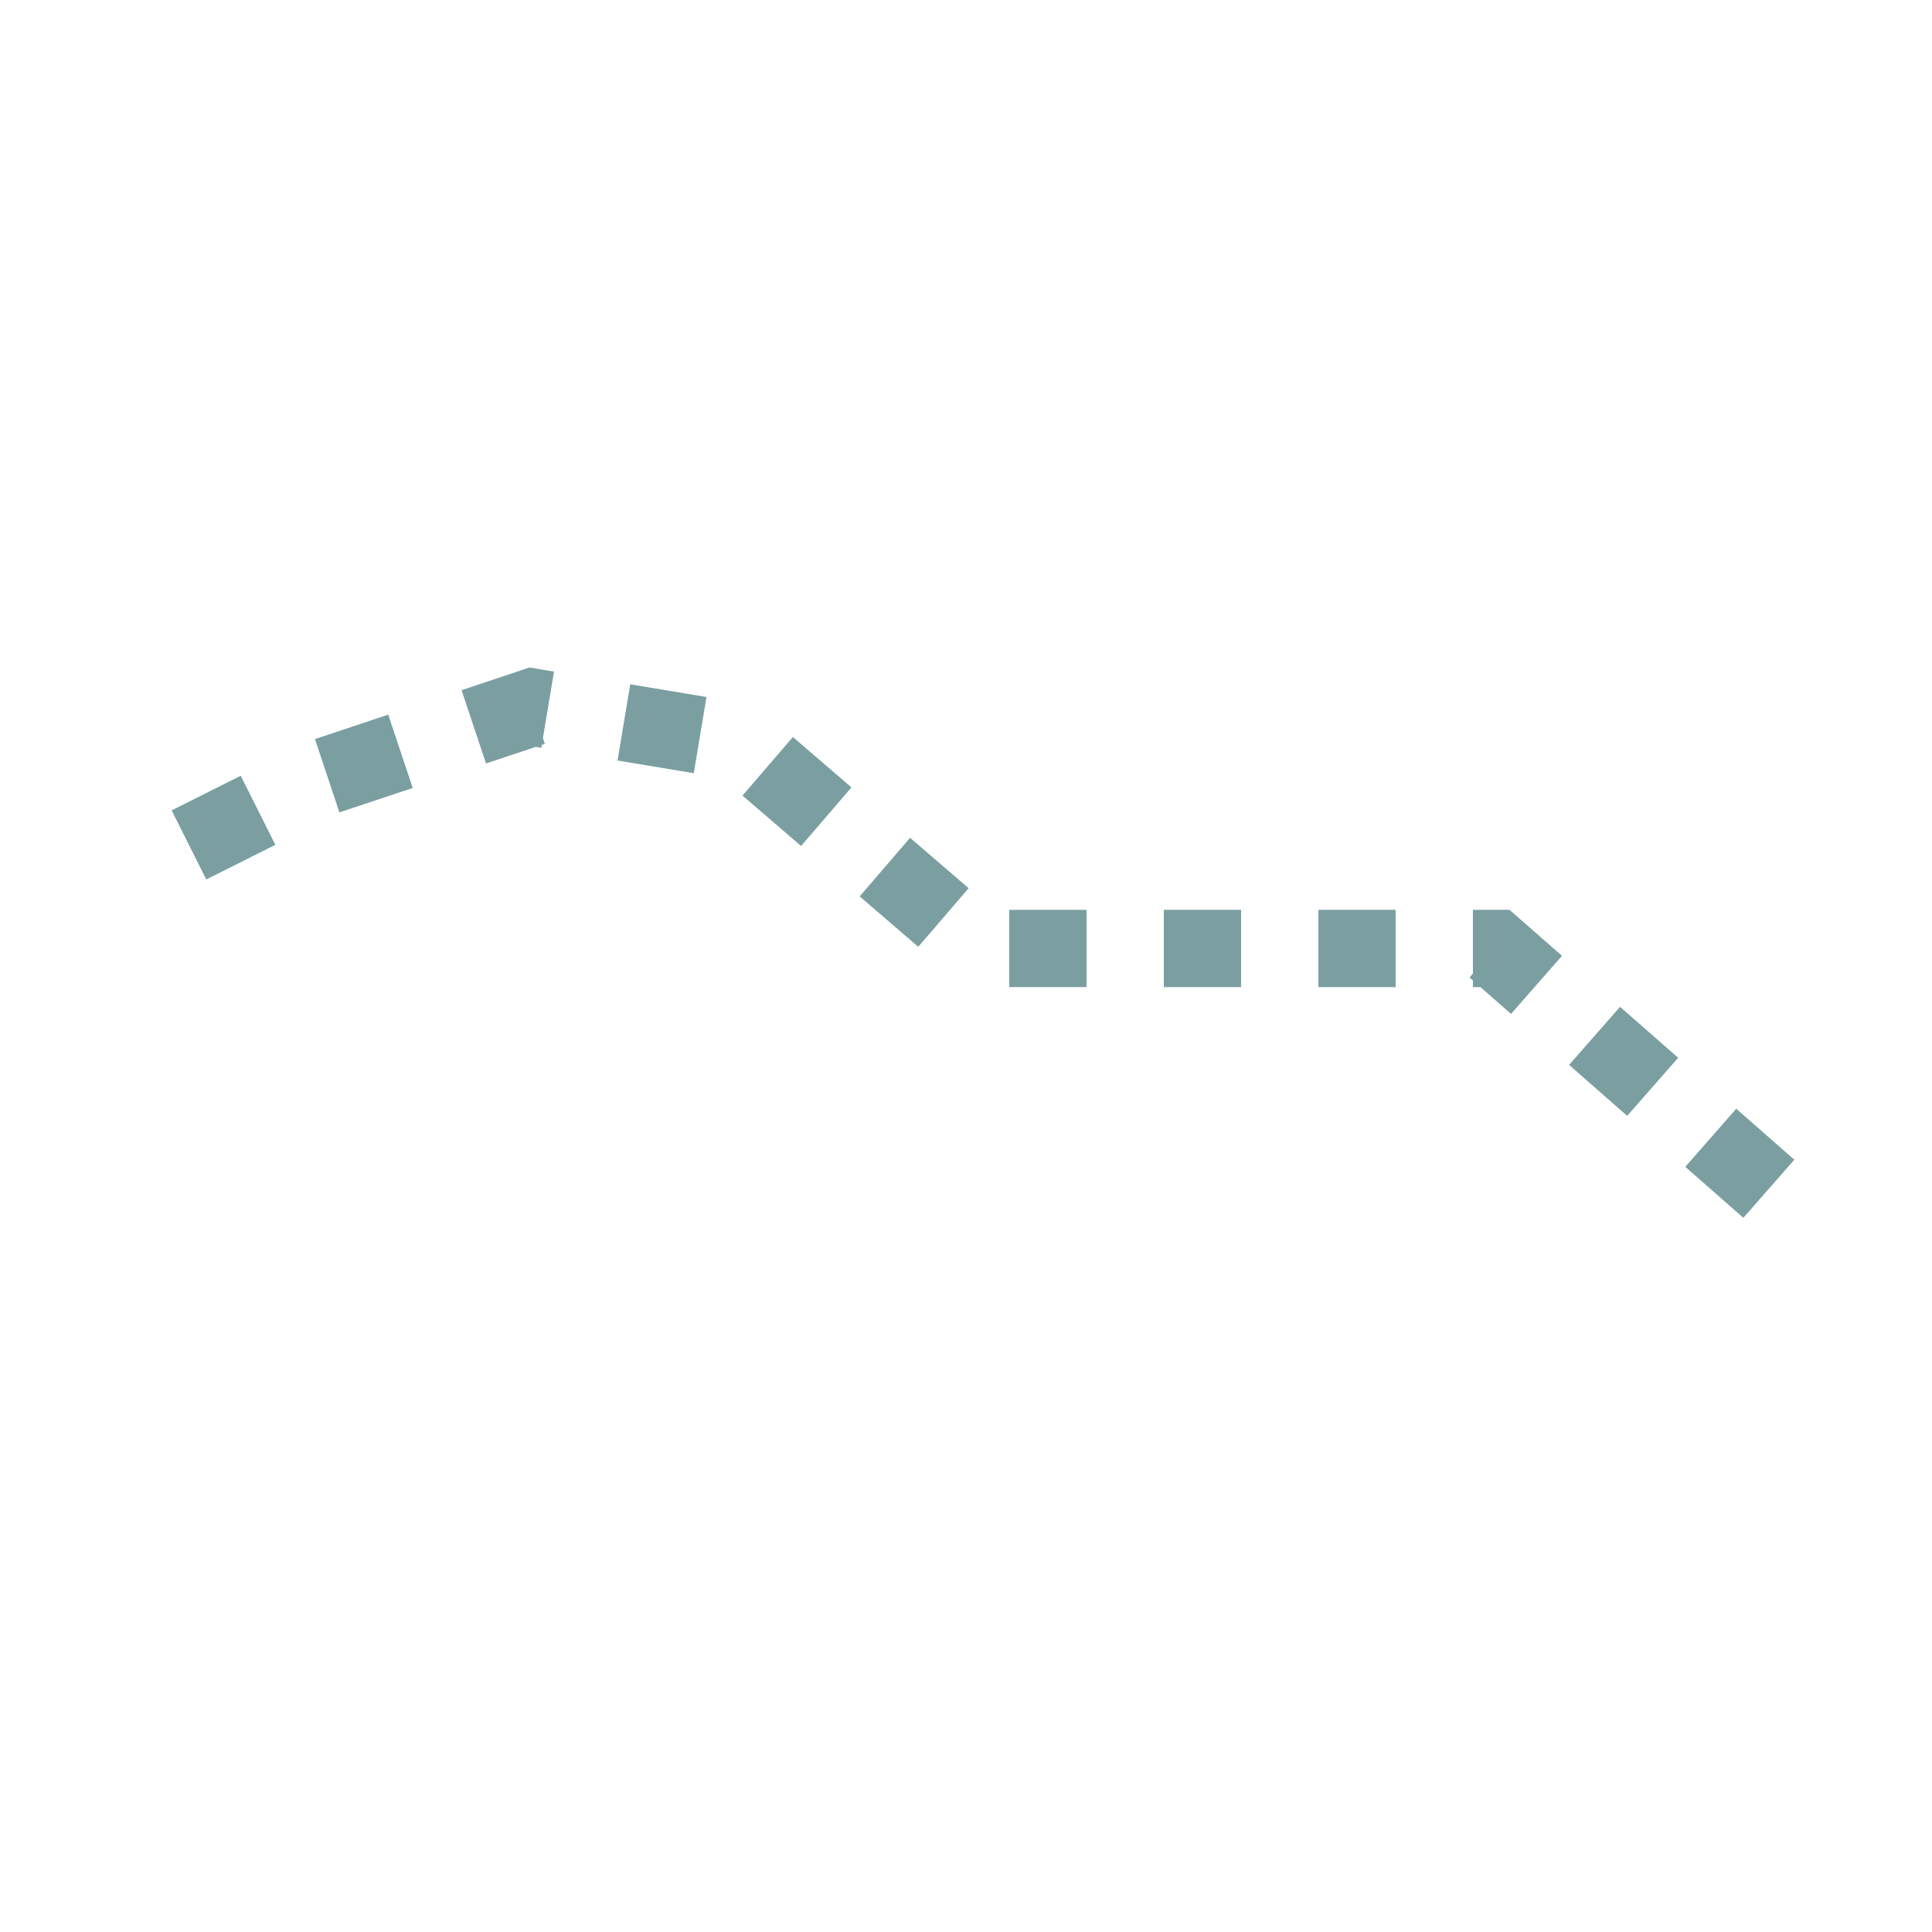
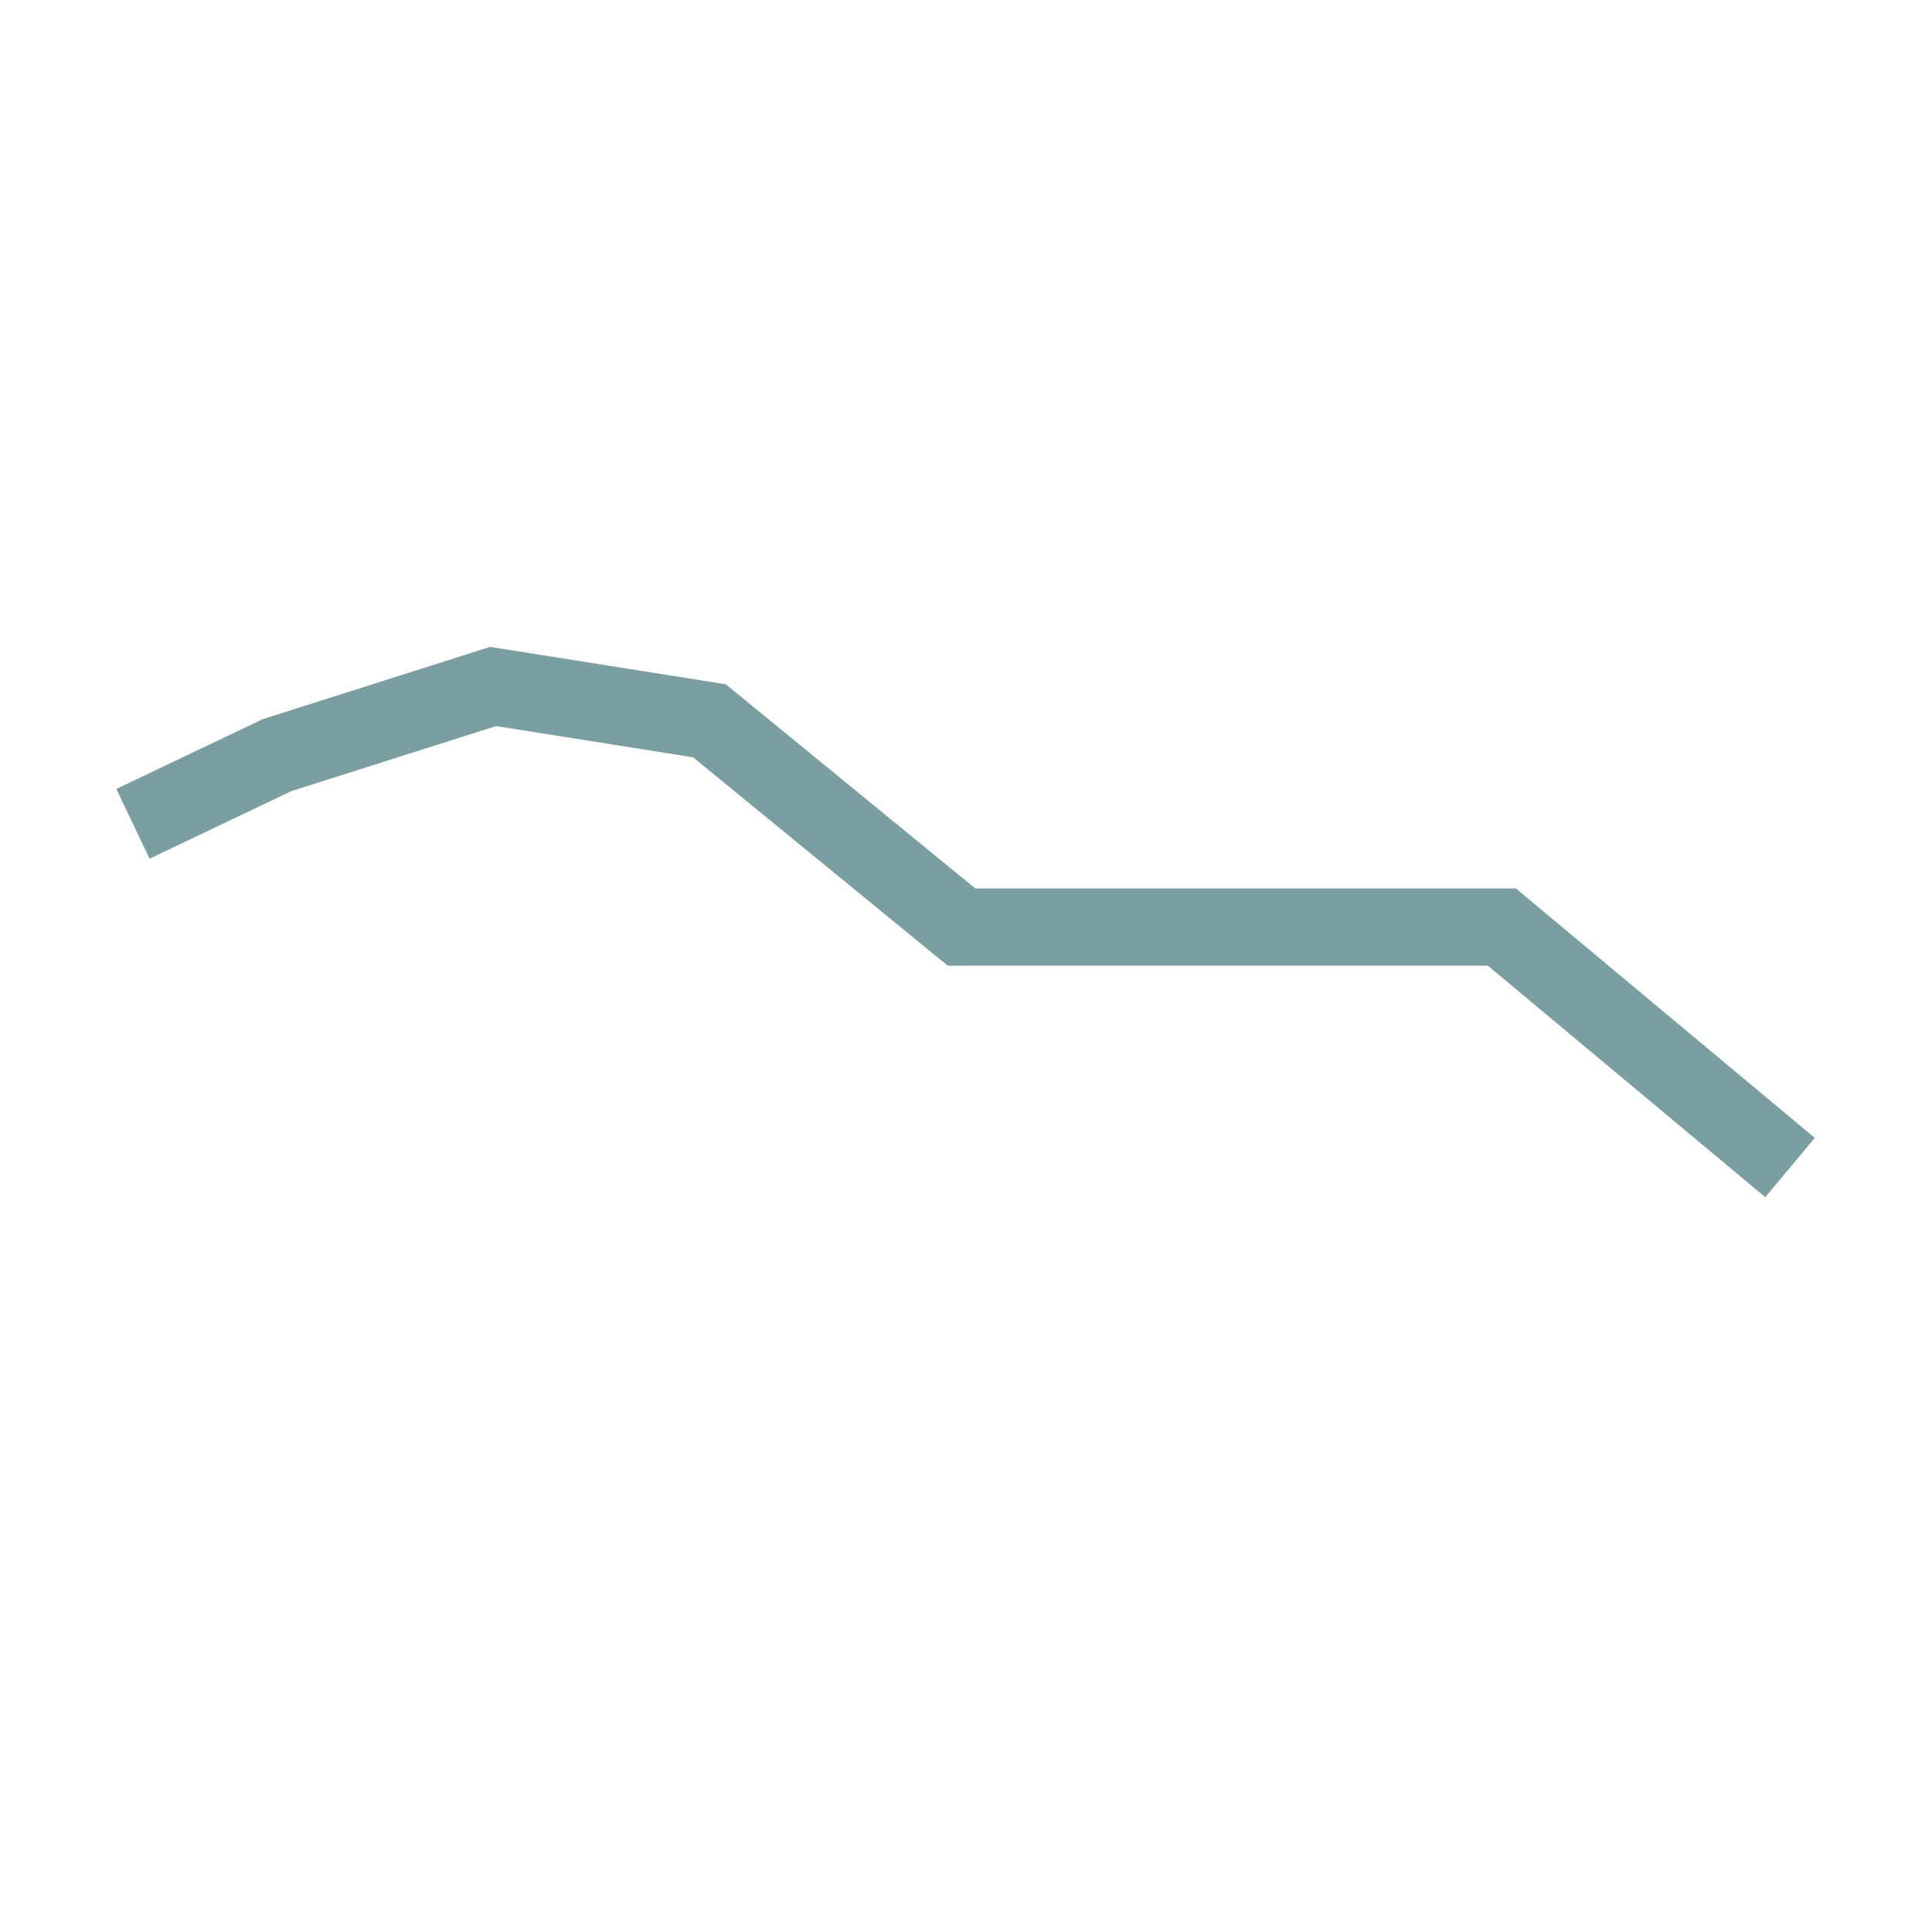
<svg xmlns="http://www.w3.org/2000/svg" viewBox="0 0 25 25">
-   <path d="M2.445 10.933l1.78-.892 2.667-.89 2.67.445 3.112 2.677H19.345l3.558 3.122" stroke="#7B9FA1" stroke-dasharray="1" fill="none" fill-rule="evenodd" />
+   <path d="M 1.72,10.66 3.586,9.771 6.381,8.883 9.18,9.327 l 3.262,2.669 6.992,0 3.729,3.112" stroke="#7B9FA1" fill="none" fill-rule="evenodd" />
</svg>
